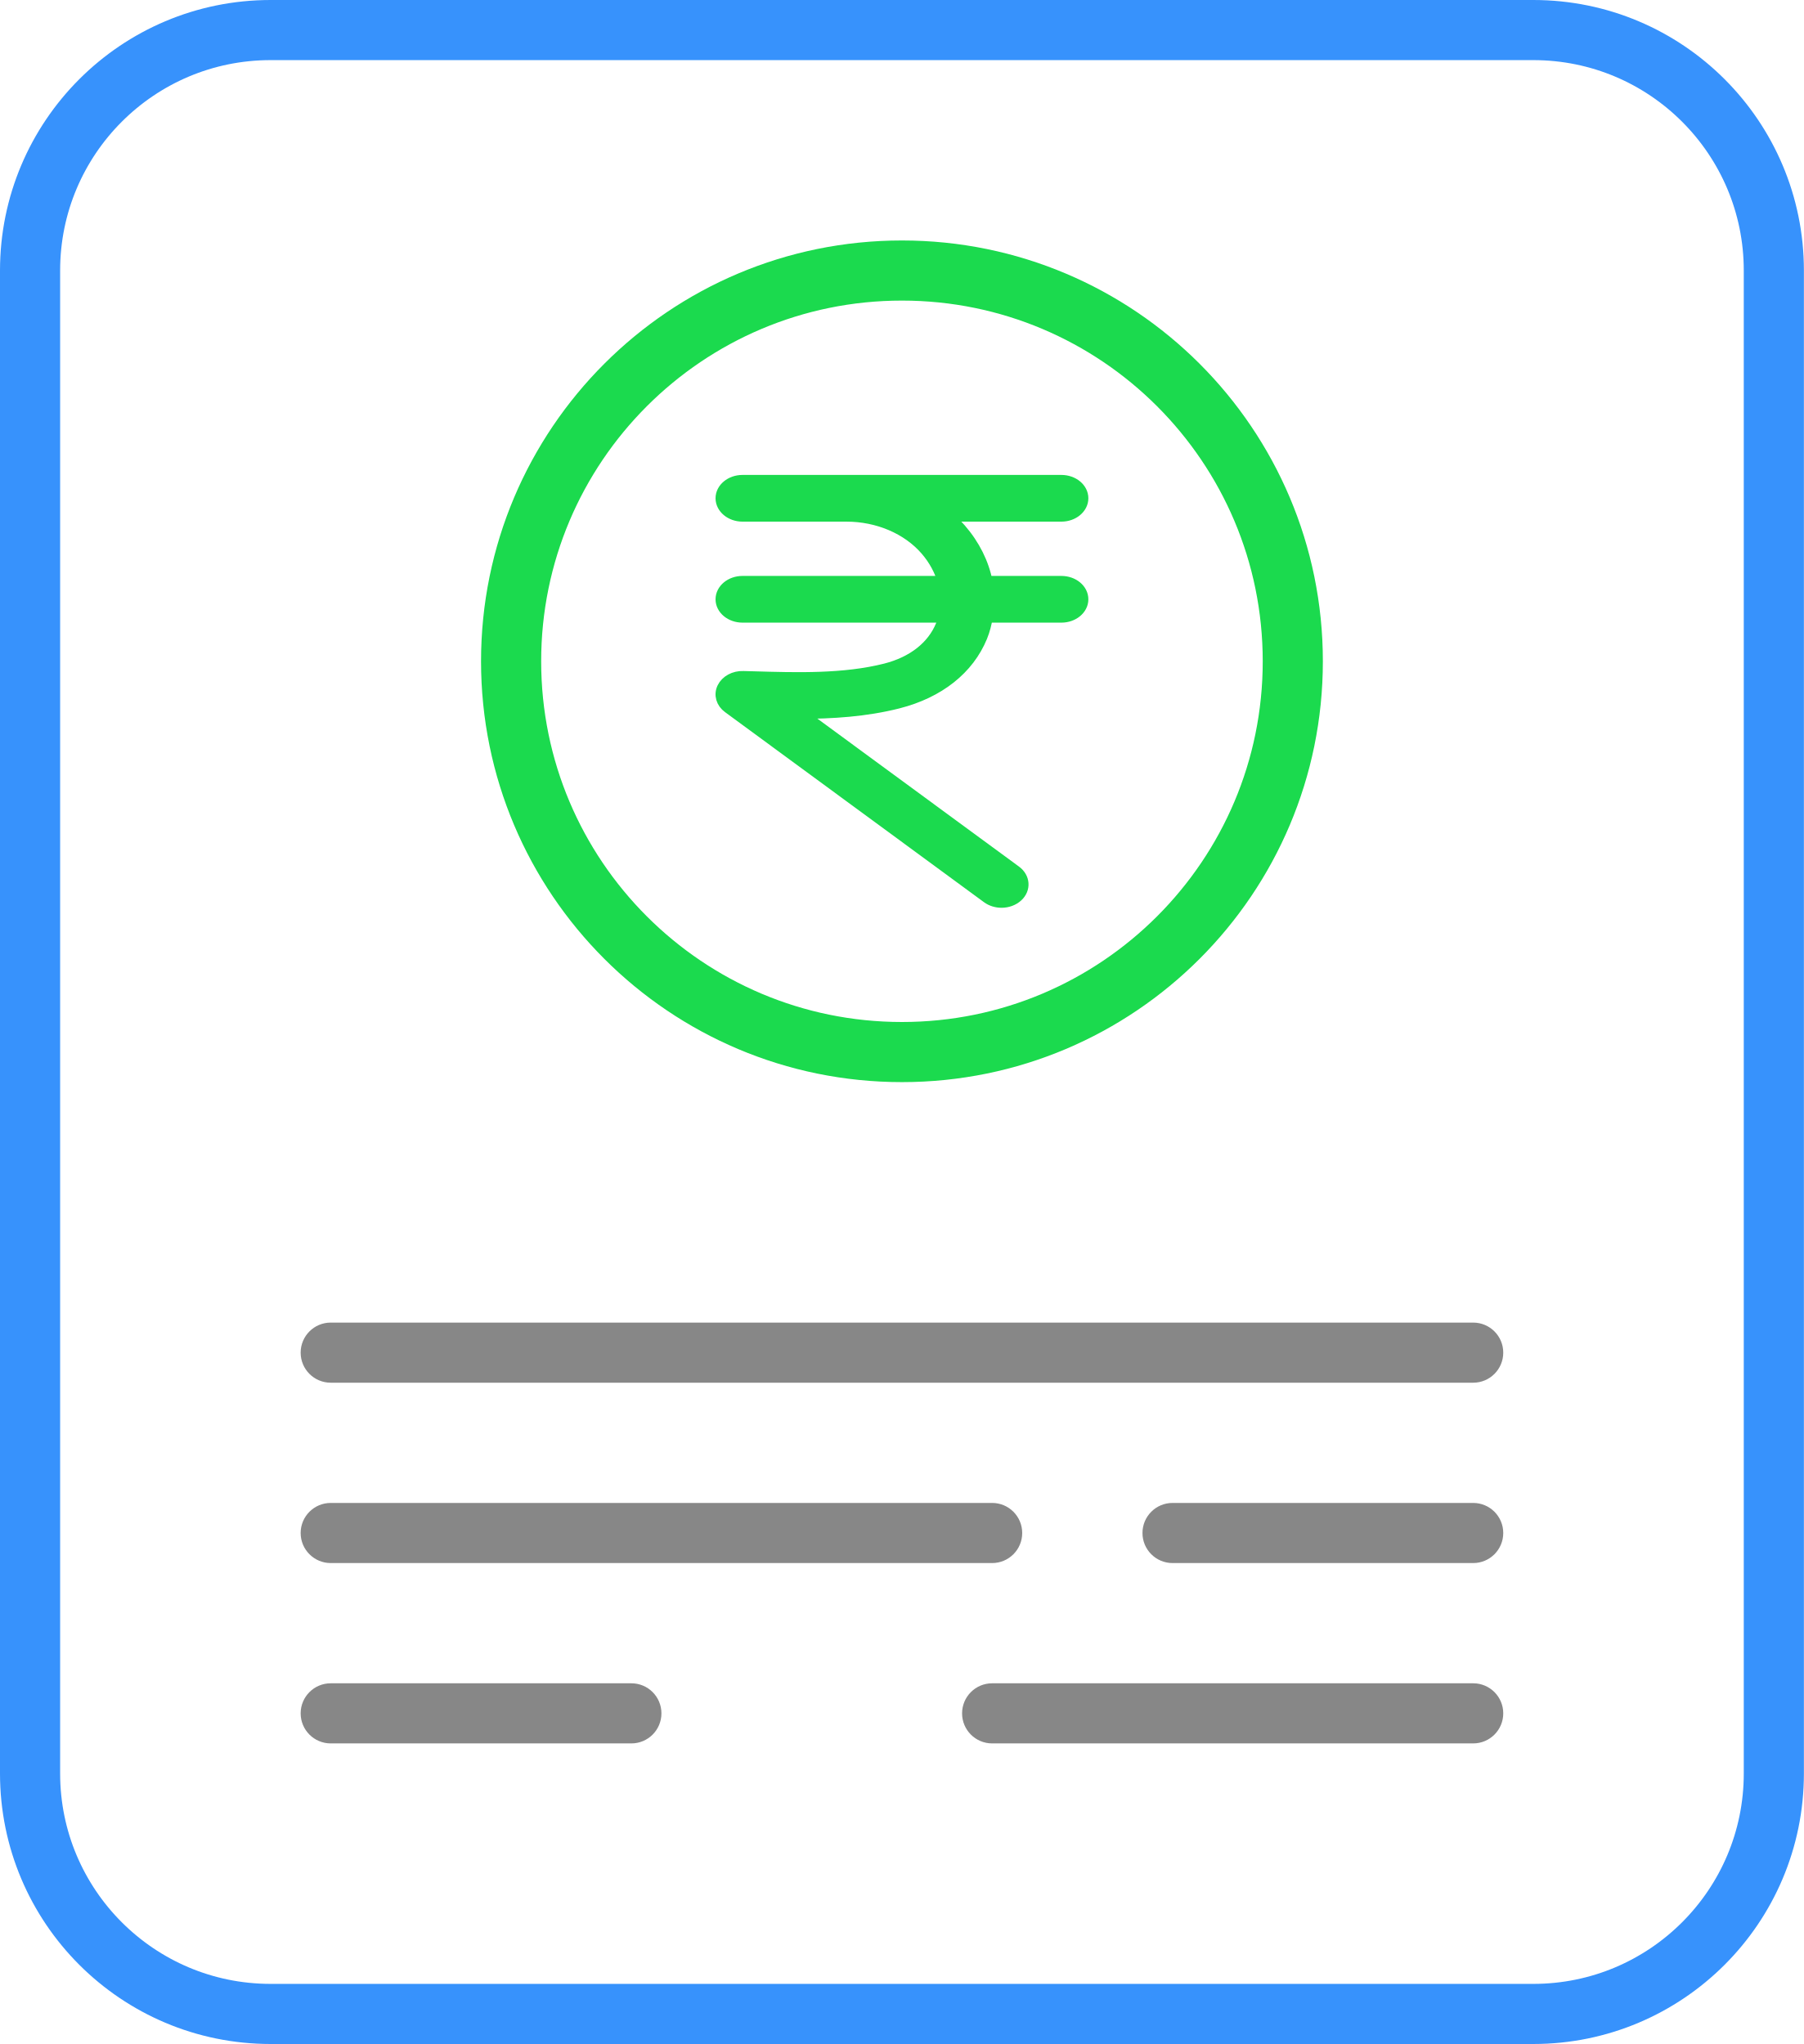
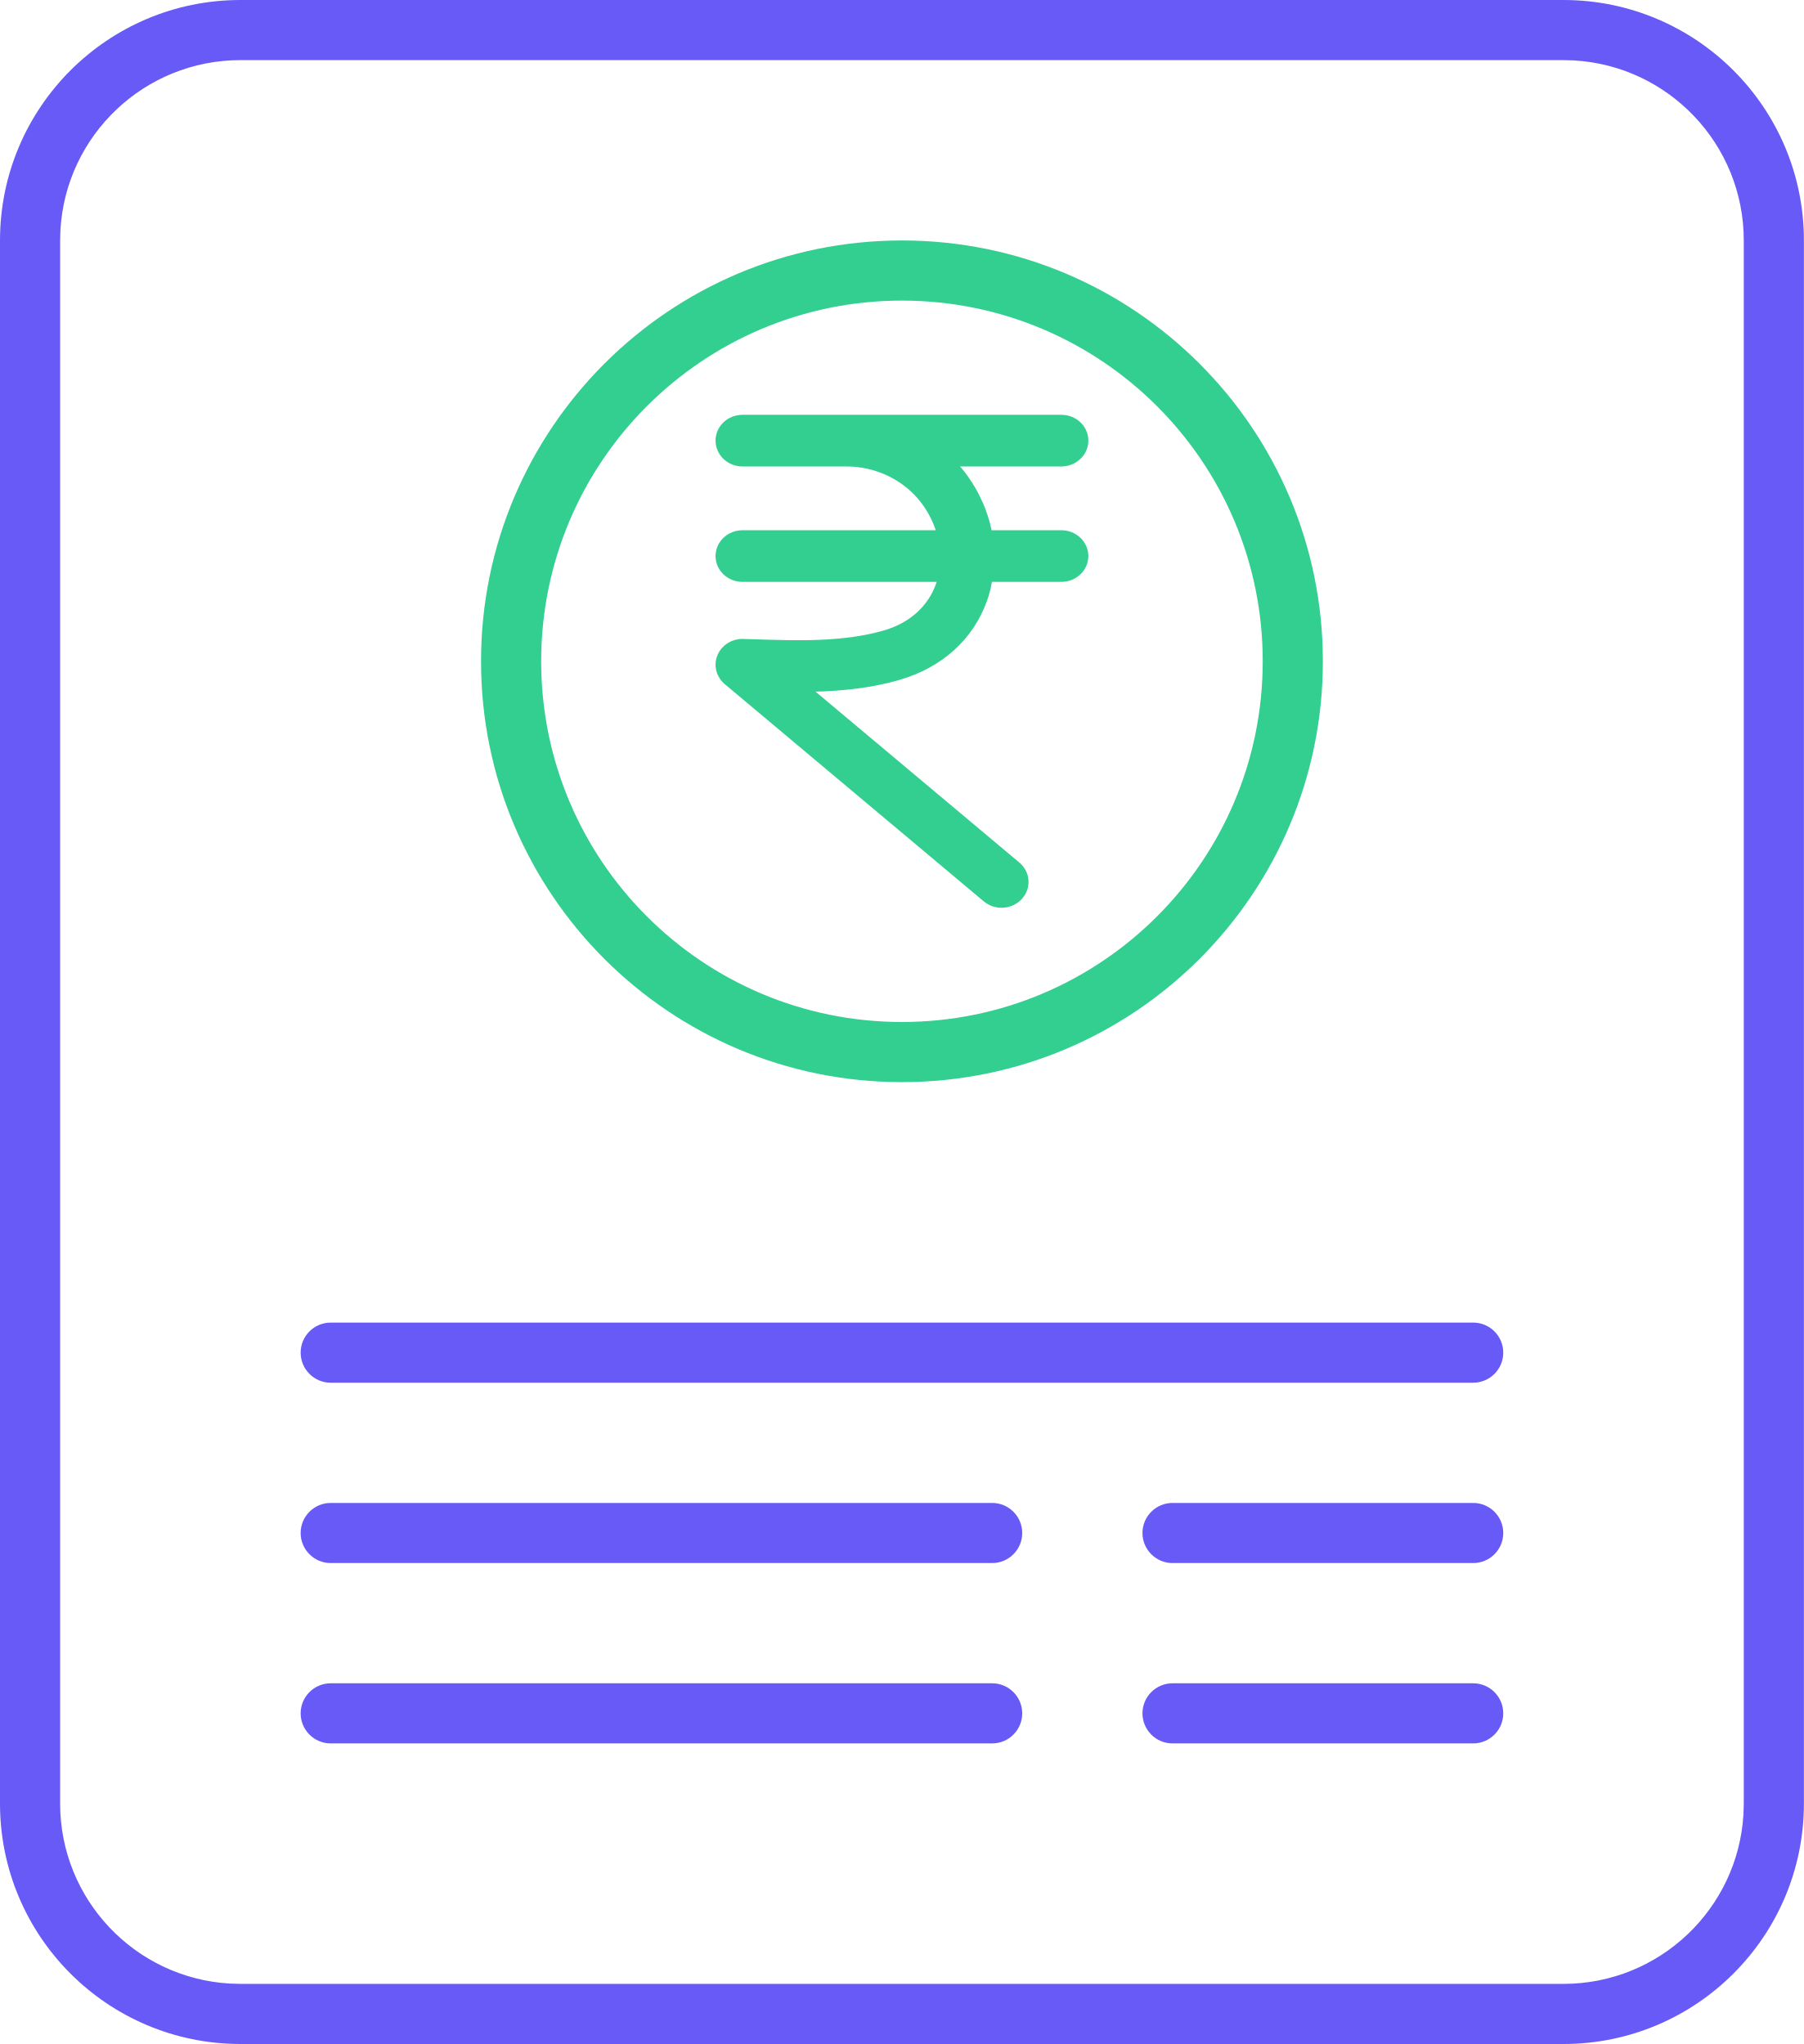
- <svg xmlns="http://www.w3.org/2000/svg" width="30px" height="34px" viewBox="0 0 30 34" version="1.1">
-   <defs />
-   <g id="assets" stroke="none" stroke-width="1" fill="none" fill-rule="evenodd">
-     <g id="assets_2" transform="translate(-202, -303)">
-       <g id="report_menu_icons" transform="translate(63, 214)">
-         <g id="fundwise_summary_icn" transform="translate(139, 89)">
-           <rect id="base" stroke="#3792FC" x="0.5" y="0.5" width="29" height="33" rx="4" />
-           <rect id="Rectangle" fill="#878787" x="16" y="28" width="9" height="1" rx="0.5" />
-           <rect id="Rectangle" fill="#878787" x="5" y="28" width="6" height="1" rx="0.5" />
-           <rect id="Rectangle" fill="#878787" x="19" y="25" width="6" height="1" rx="0.5" />
-           <rect id="Rectangle" fill="#878787" x="5" y="25" width="12" height="1" rx="0.5" />
-           <rect id="Rectangle" fill="#878787" x="5" y="22" width="20" height="1" rx="0.5" />
-           <circle id="Oval-2" stroke="#1BDA4E" cx="15" cy="11" r="6.5" />
-           <path d="M18,8.288 C18,8.129 17.844,8 17.651,8 L14.078,8 L12.349,8 C12.156,8 12,8.129 12,8.288 C12,8.447 12.156,8.577 12.349,8.577 L14.078,8.577 C14.6,8.577 15.094,8.787 15.401,9.141 C15.545,9.307 15.642,9.491 15.695,9.68 L12.349,9.68 C12.156,9.68 12,9.809 12,9.969 C12,10.128 12.156,10.257 12.349,10.257 L15.707,10.257 C15.695,10.307 15.679,10.356 15.66,10.404 C15.514,10.76 15.184,11.019 14.73,11.135 C14.038,11.31 13.266,11.288 12.518,11.266 L12.361,11.262 C12.214,11.256 12.08,11.33 12.025,11.443 C11.97,11.556 12.007,11.685 12.117,11.765 L16.424,14.927 C16.491,14.976 16.574,15 16.656,15 C16.752,15 16.848,14.967 16.917,14.903 C17.045,14.784 17.032,14.602 16.888,14.496 L13.294,11.858 C13.842,11.857 14.395,11.823 14.935,11.686 C15.61,11.514 16.102,11.125 16.322,10.588 C16.366,10.48 16.393,10.369 16.412,10.257 L17.651,10.257 C17.844,10.257 18,10.128 18,9.969 C18,9.809 17.844,9.68 17.651,9.68 L16.408,9.68 C16.348,9.372 16.2,9.071 15.969,8.805 C15.897,8.722 15.816,8.648 15.731,8.577 L17.651,8.577 C17.844,8.577 18,8.447 18,8.288 L18,8.288 Z" id="rupee_icn" stroke="#1BDA4E" stroke-width="0.2" fill="#1BDA4E" />
-         </g>
-       </g>
-     </g>
-   </g>
+ <svg xmlns="http://www.w3.org/2000/svg" width="30" height="34" viewBox="0 0 30 34" fill="none">
+   <path d="M26 0C28.209 0 30 1.791 30 4V30C30 32.209 28.209 34 26 34H4C1.791 34 0 32.209 0 30V4C0 1.791 1.791 0 4 0H26ZM26 1H4C2.402 1 1.096 2.249 1.005 3.824L1 4V30C1 31.598 2.249 32.904 3.824 32.995L4 33H26C27.598 33 28.904 31.751 28.995 30.176L29 30V4C29 2.402 27.751 1.096 26.176 1.005L26 1Z" fill="#675AF6" />
+   <path fill-rule="evenodd" clip-rule="evenodd" d="M24.5 28C24.776 28 25 28.224 25 28.5C25 28.776 24.776 29 24.5 29H19.5C19.224 29 19 28.776 19 28.5C19 28.224 19.224 28 19.5 28H24.5ZM16.5 28C16.776 28 17 28.224 17 28.5C17 28.776 16.776 29 16.5 29H5.5C5.224 29 5 28.776 5 28.5C5 28.224 5.224 28 5.5 28H16.5ZM24.5 25C24.776 25 25 25.224 25 25.5C25 25.776 24.776 26 24.5 26H19.5C19.224 26 19 25.776 19 25.5C19 25.224 19.224 25 19.5 25H24.5ZM16.5 25C16.776 25 17 25.224 17 25.5C17 25.776 16.776 26 16.5 26H5.5C5.224 26 5 25.776 5 25.5C5 25.224 5.224 25 5.5 25H16.5ZM24.5 22C24.776 22 25 22.224 25 22.5C25 22.776 24.776 23 24.5 23H5.5C5.224 23 5 22.776 5 22.5C5 22.224 5.224 22 5.5 22H24.5Z" fill="#675AF6" />
+   <path d="M15 4C18.866 4 22 7.134 22 11C22 14.866 18.866 18 15 18C11.134 18 8 14.866 8 11C8 7.134 11.134 4 15 4ZM15 5C11.686 5 9 7.686 9 11C9 14.314 11.686 17 15 17C18.314 17 21 14.314 21 11C21 7.686 18.314 5 15 5Z" fill="#33CF90" />
+   <path fill-rule="evenodd" clip-rule="evenodd" d="M18 7.329C18 7.147 17.844 7 17.651 7H14.078H12.349C12.156 7 12 7.147 12 7.329C12 7.511 12.156 7.659 12.349 7.659H14.078C14.6 7.659 15.094 7.9 15.401 8.303C15.545 8.494 15.642 8.704 15.695 8.92H12.349C12.156 8.92 12 9.068 12 9.25C12 9.432 12.156 9.579 12.349 9.579H15.707C15.695 9.636 15.679 9.692 15.66 9.748C15.514 10.154 15.184 10.45 14.73 10.582C14.038 10.783 13.266 10.758 12.518 10.733L12.361 10.728C12.214 10.721 12.079 10.806 12.025 10.935C11.97 11.064 12.007 11.211 12.117 11.303L16.424 14.916C16.491 14.972 16.573 15 16.656 15C16.752 15 16.848 14.963 16.917 14.889C17.045 14.753 17.032 14.545 16.888 14.424L13.293 11.409C13.842 11.408 14.395 11.369 14.935 11.212C15.61 11.016 16.102 10.571 16.321 9.958C16.366 9.834 16.393 9.707 16.412 9.579H17.651C17.843 9.579 18 9.431 18 9.249C18 9.068 17.843 8.92 17.651 8.92H16.408C16.348 8.568 16.2 8.224 15.969 7.92C15.897 7.825 15.816 7.74 15.731 7.659H17.651C17.843 7.659 18 7.511 18 7.329Z" fill="#33CF90" stroke="#33CF90" stroke-width="0.2" />
</svg>
